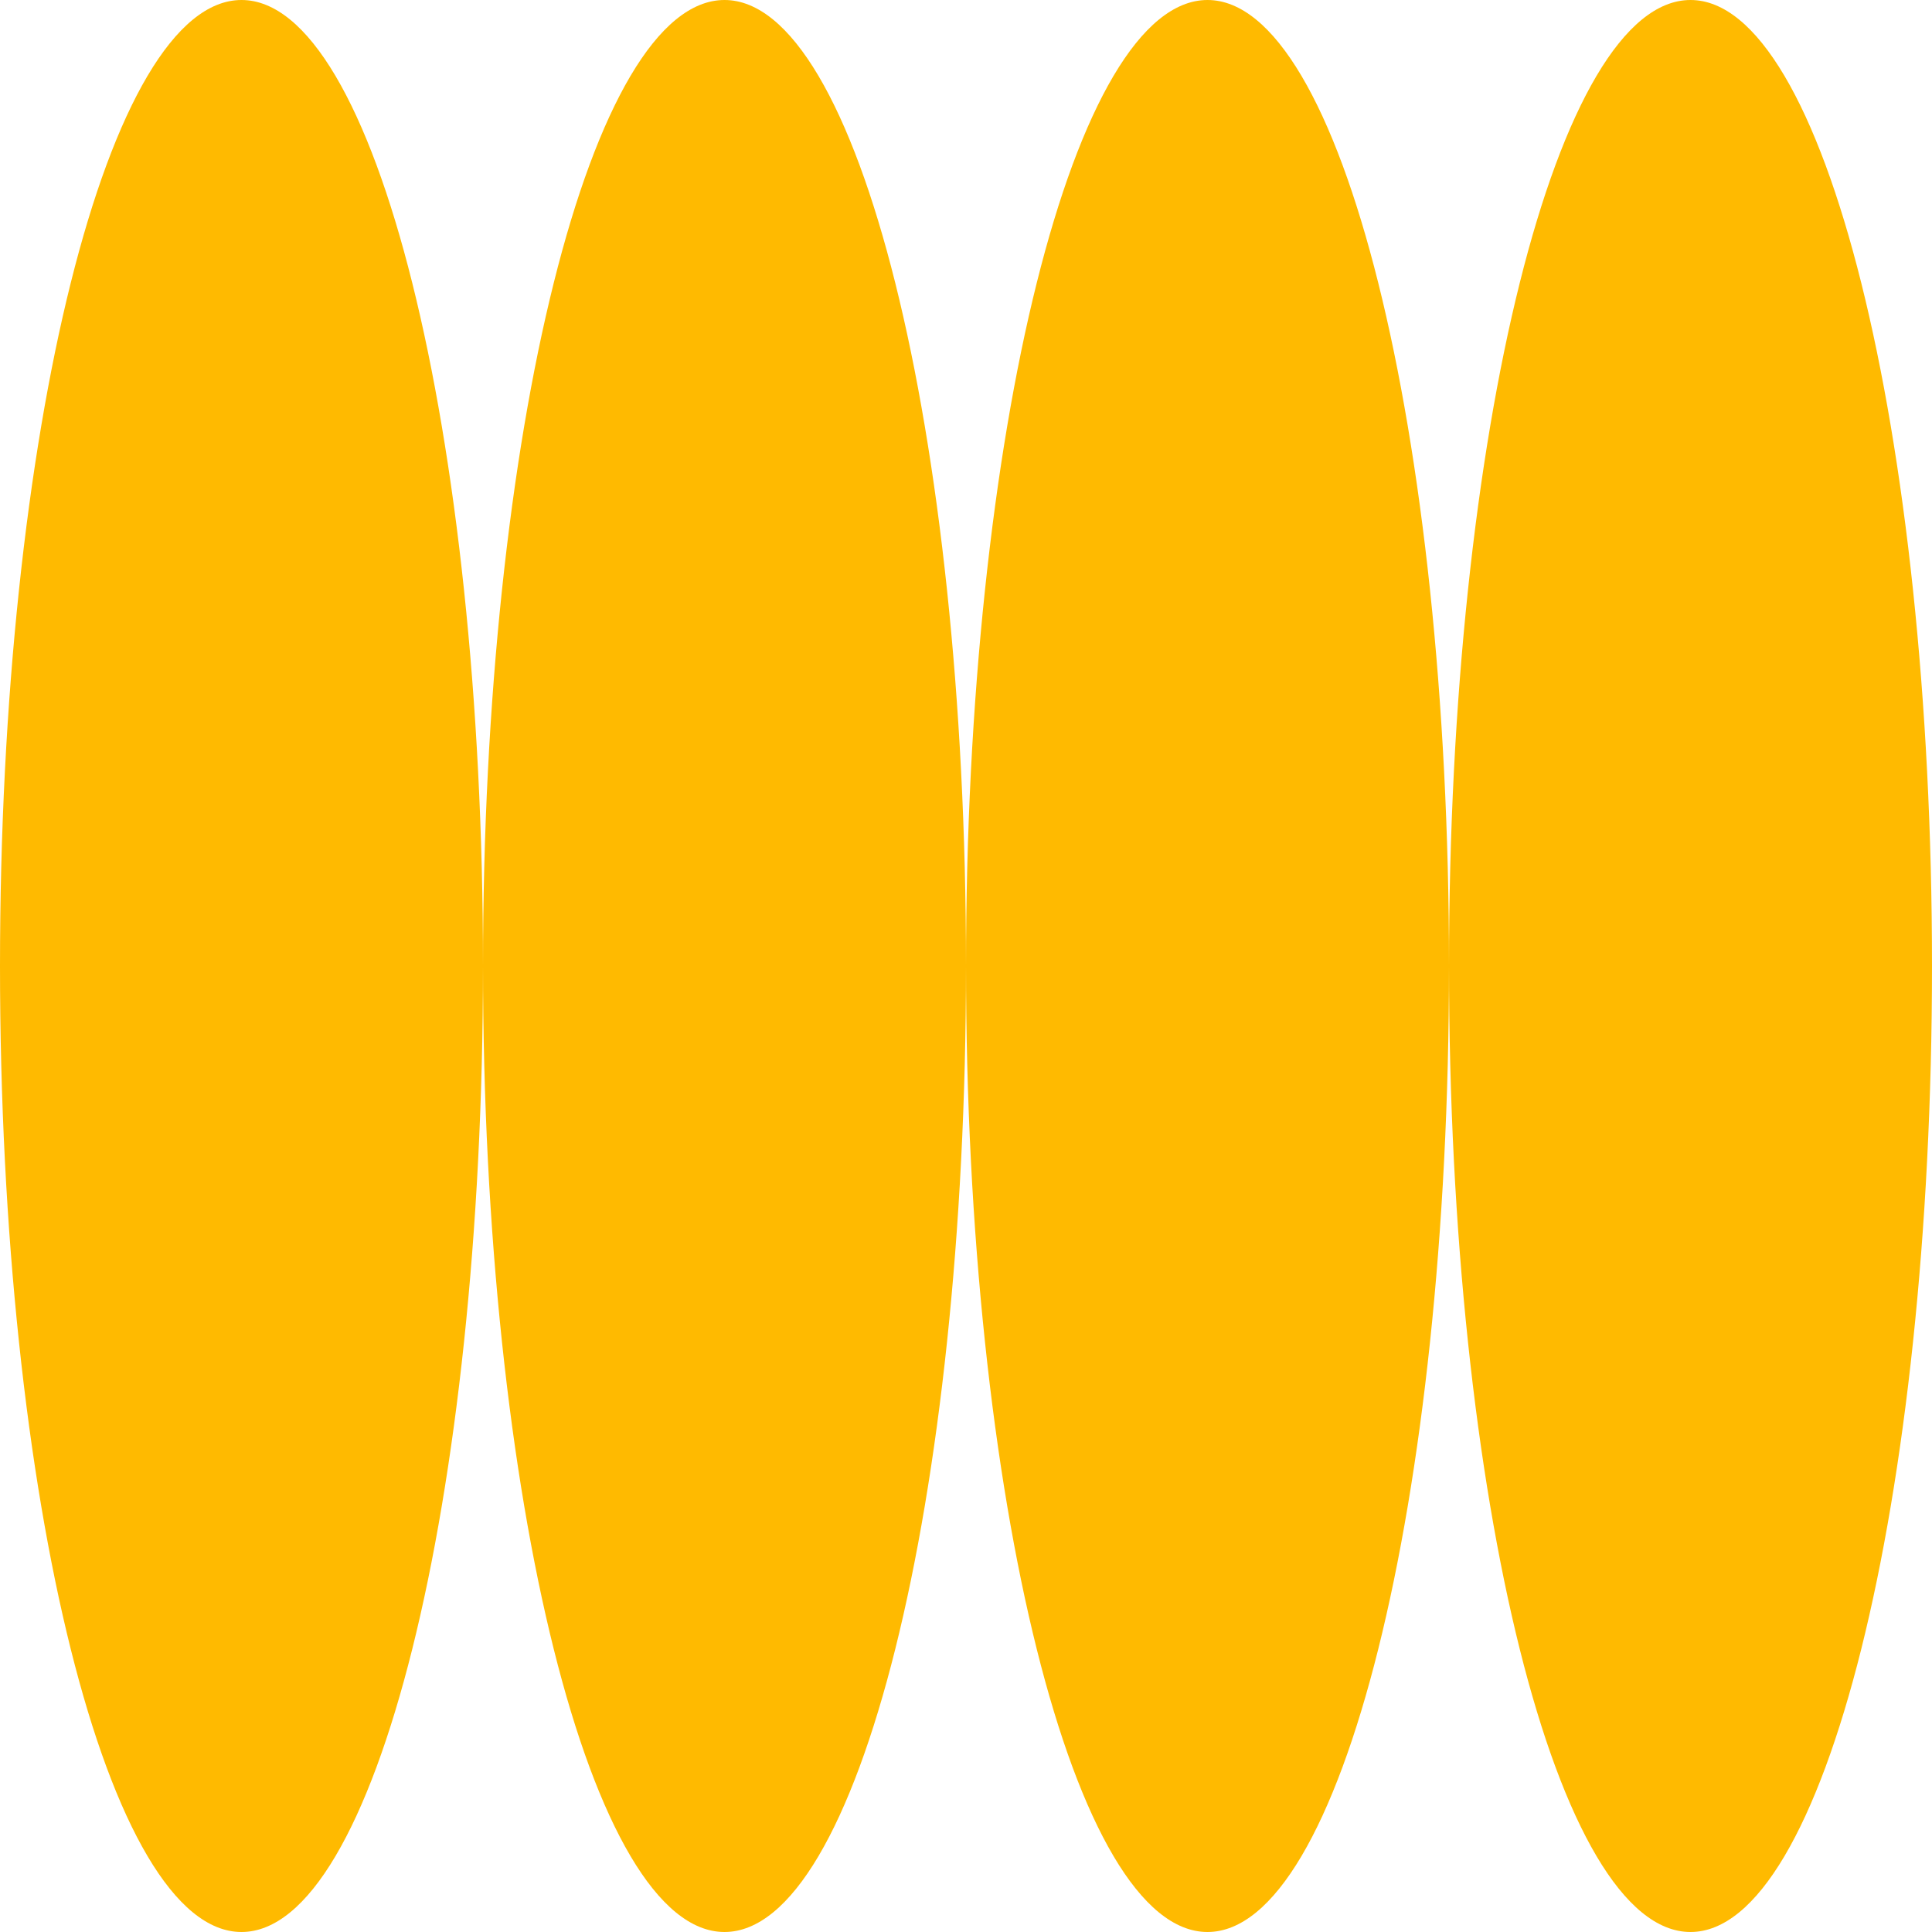
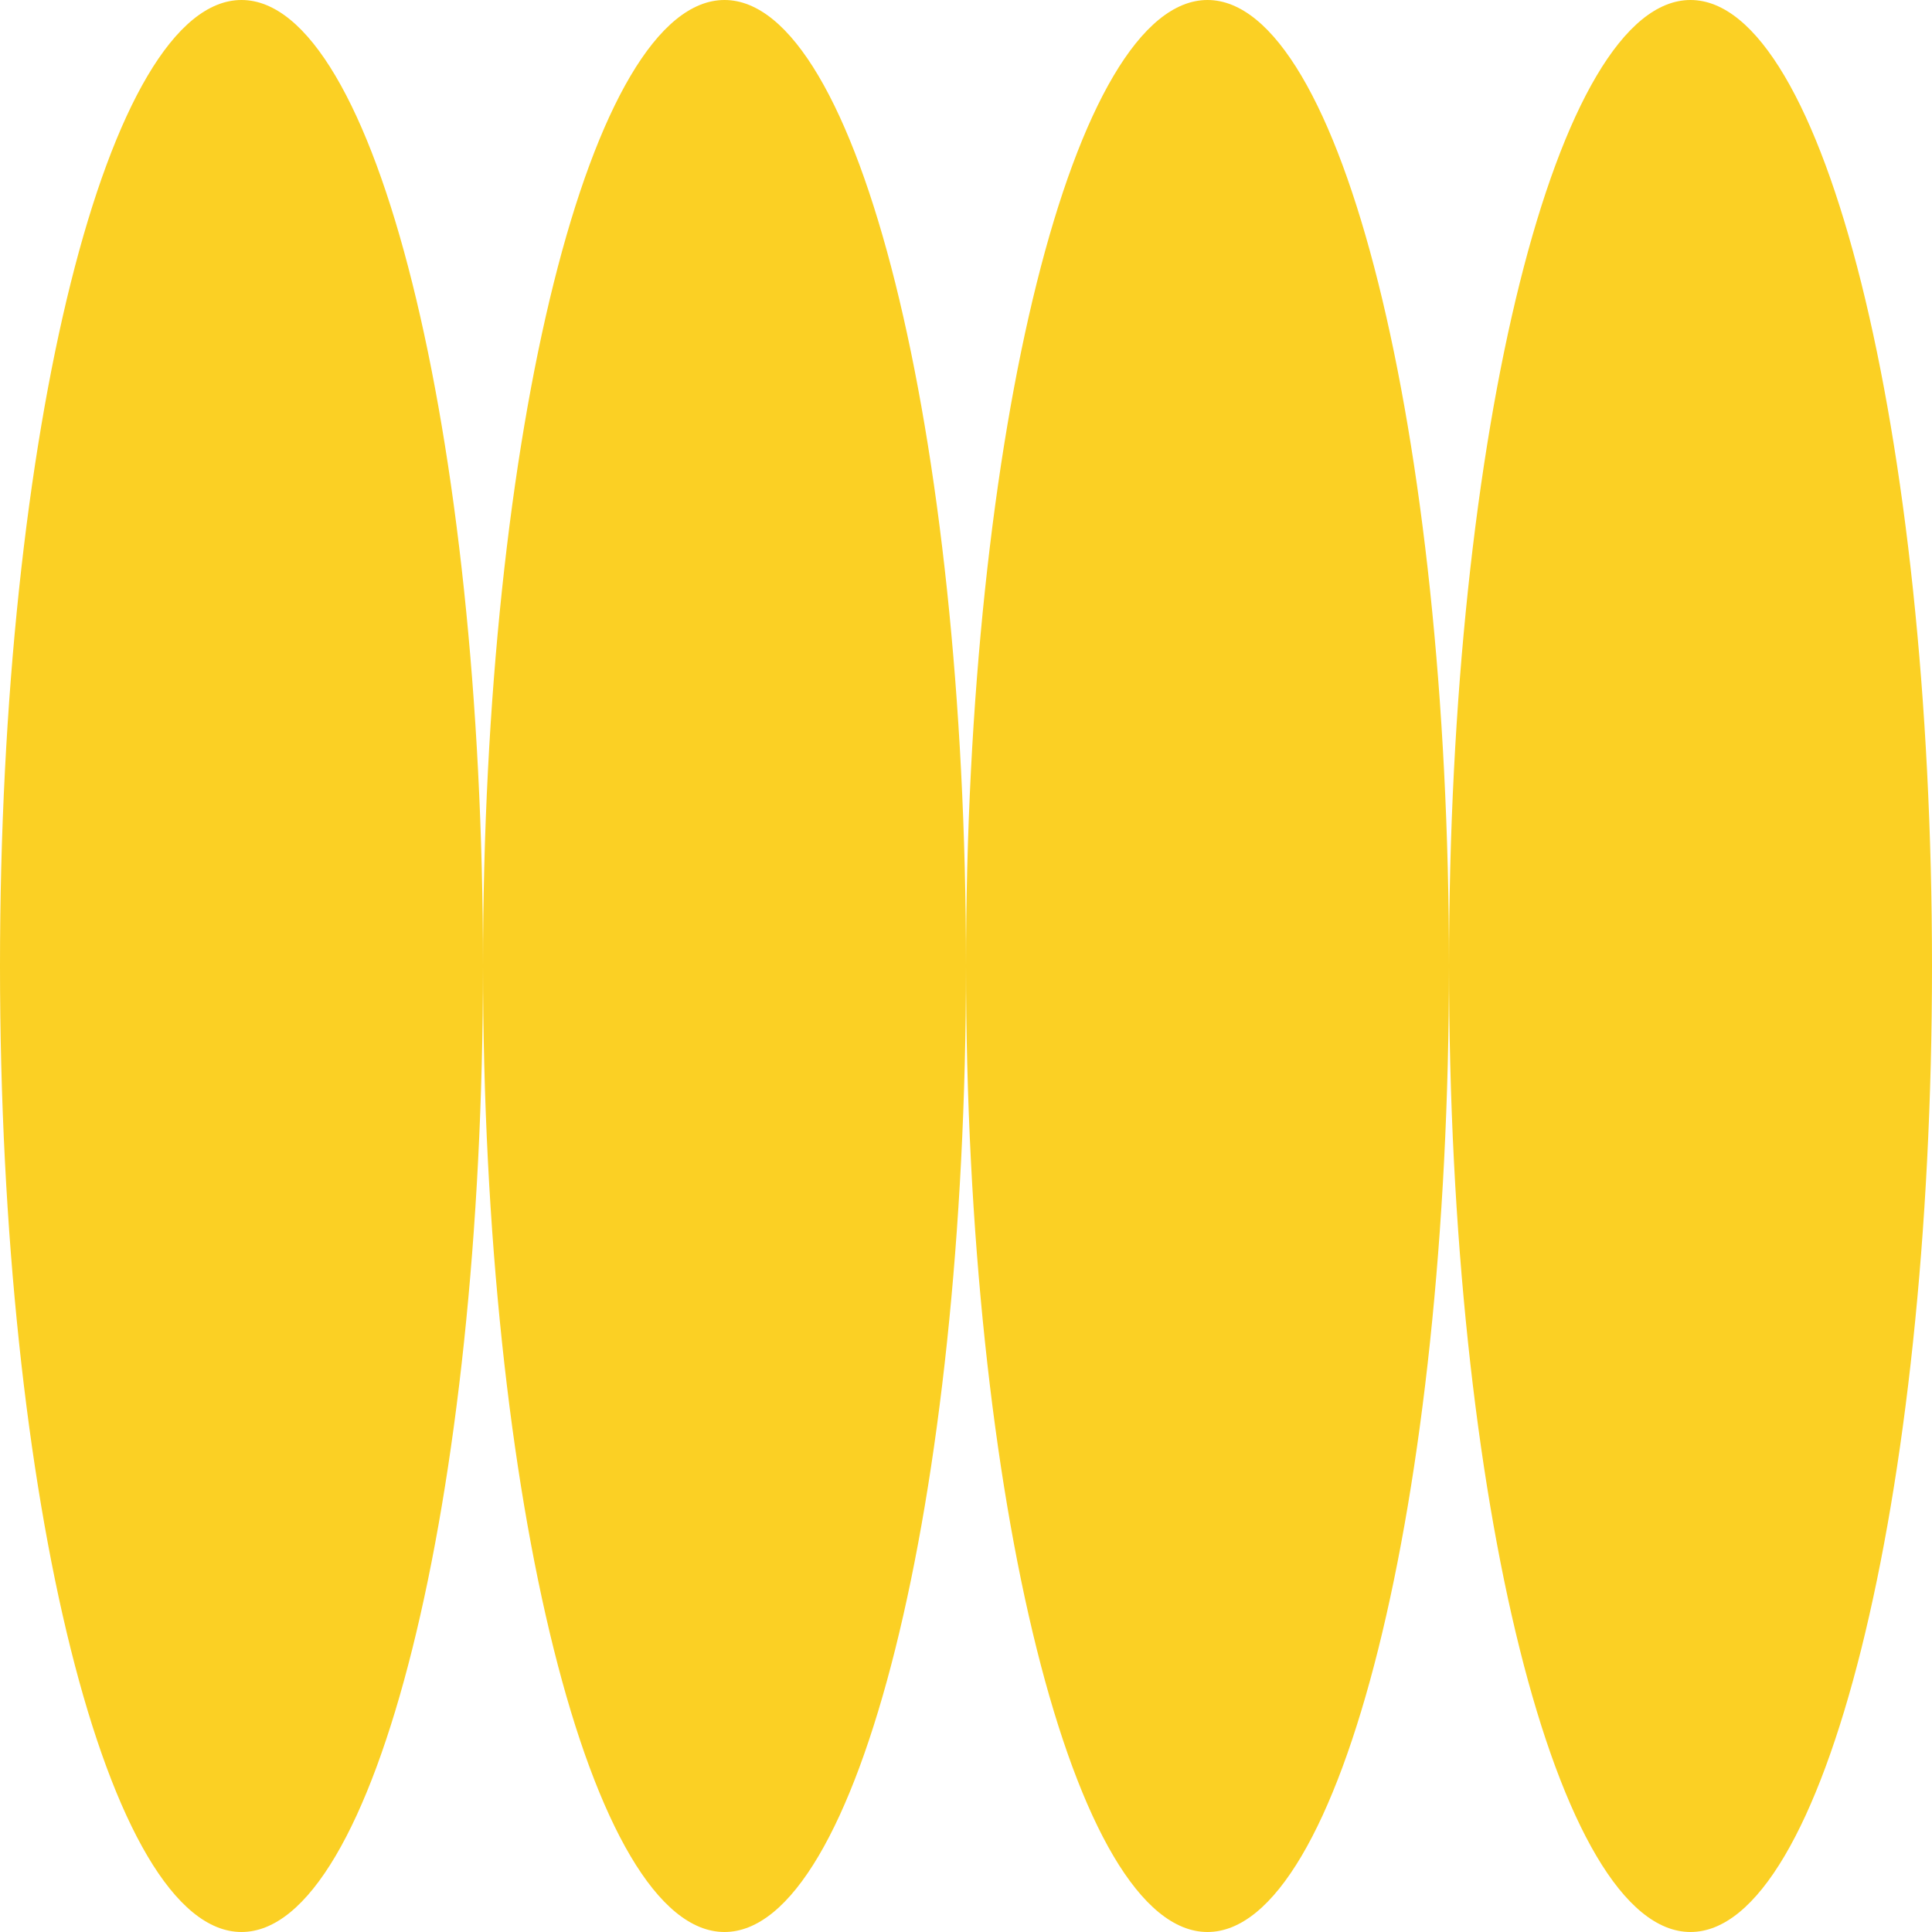
<svg xmlns="http://www.w3.org/2000/svg">
-   <ellipse cx="12.5%" cy="50%" rx="12.5%" ry="50%" fill="#ffba00" />
-   <ellipse cx="37.5%" cy="50%" rx="12.5%" ry="50%" fill="#ffba00" />
-   <ellipse cx="62.5%" cy="50%" rx="12.5%" ry="50%" fill="#ffba00" />
-   <ellipse cx="87.5%" cy="50%" rx="12.5%" ry="50%" fill="#ffba00" />
+   <ellipse cx="12.5%" cy="50%" rx="12.5%" ry="50%" fill="#fbd024" />
+   <ellipse cx="37.5%" cy="50%" rx="12.5%" ry="50%" fill="#fbd024" />
+   <ellipse cx="62.5%" cy="50%" rx="12.5%" ry="50%" fill="#fbd024" />
+   <ellipse cx="87.5%" cy="50%" rx="12.5%" ry="50%" fill="#fbd024" />
</svg>
